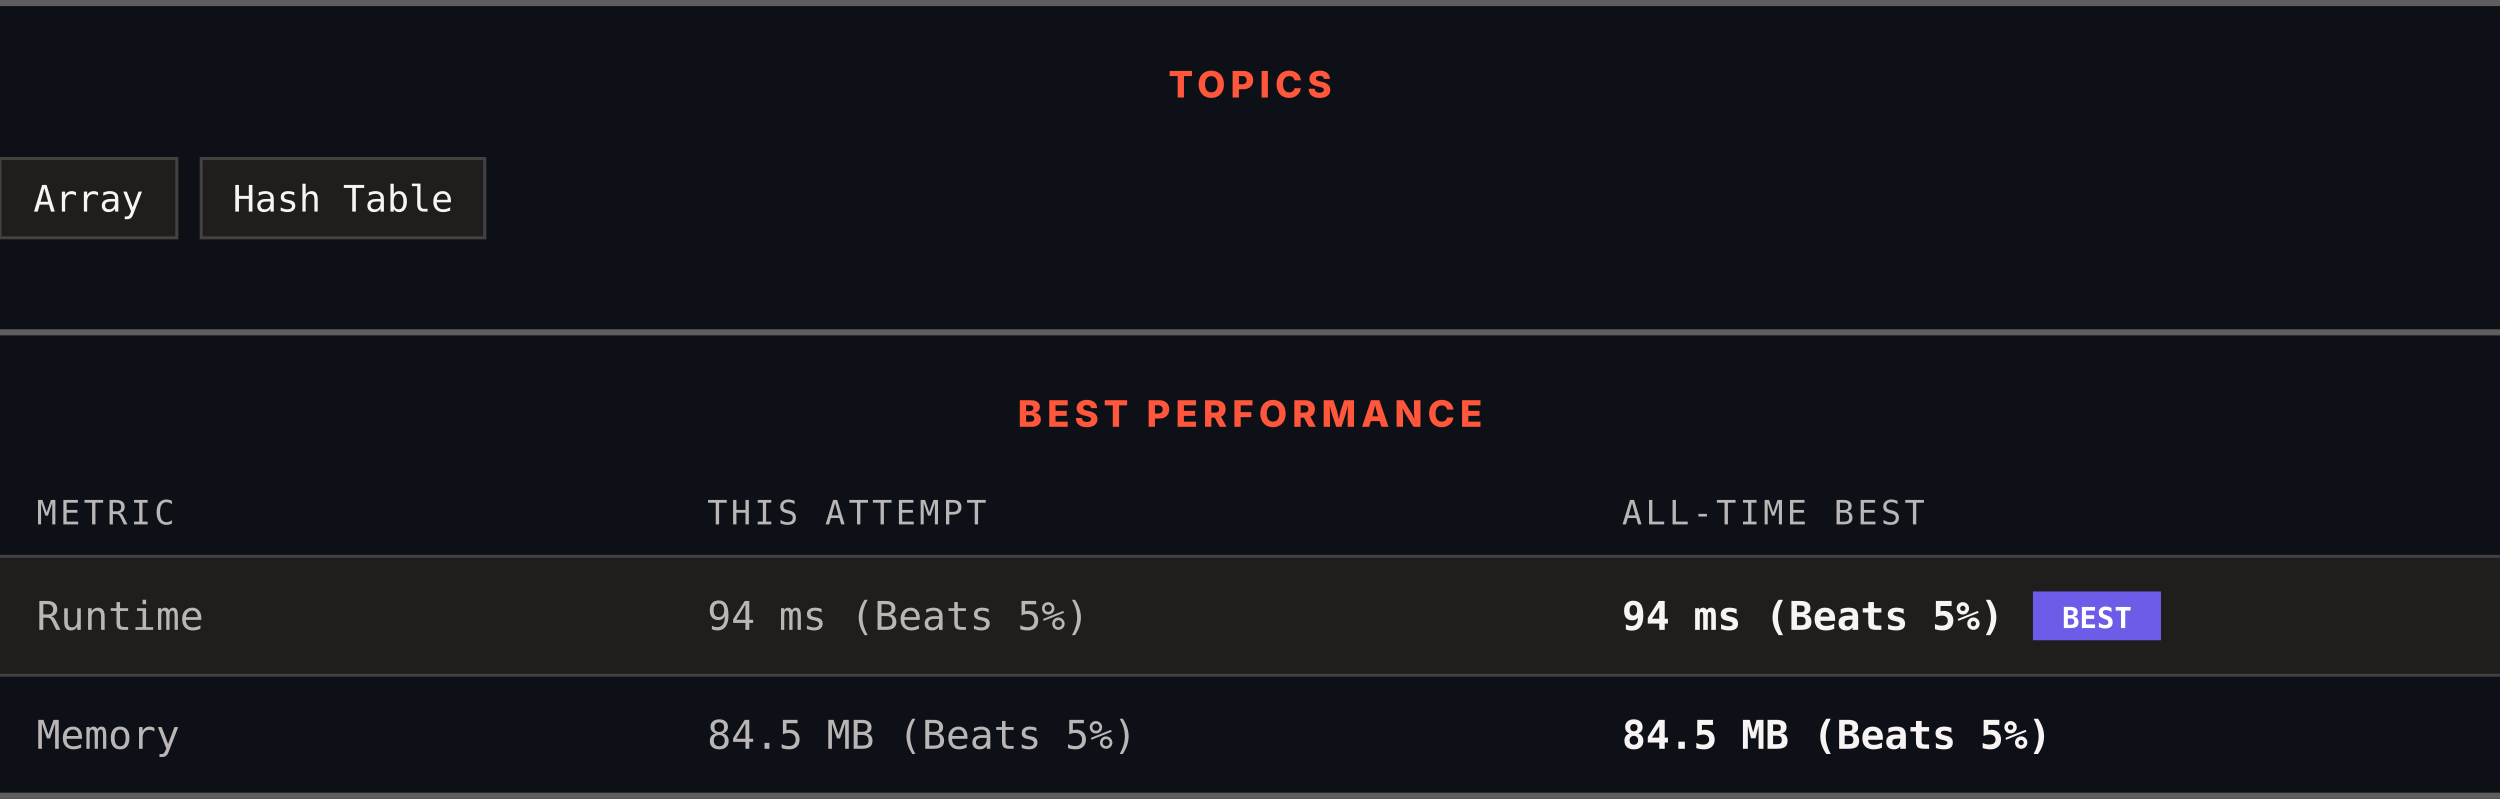
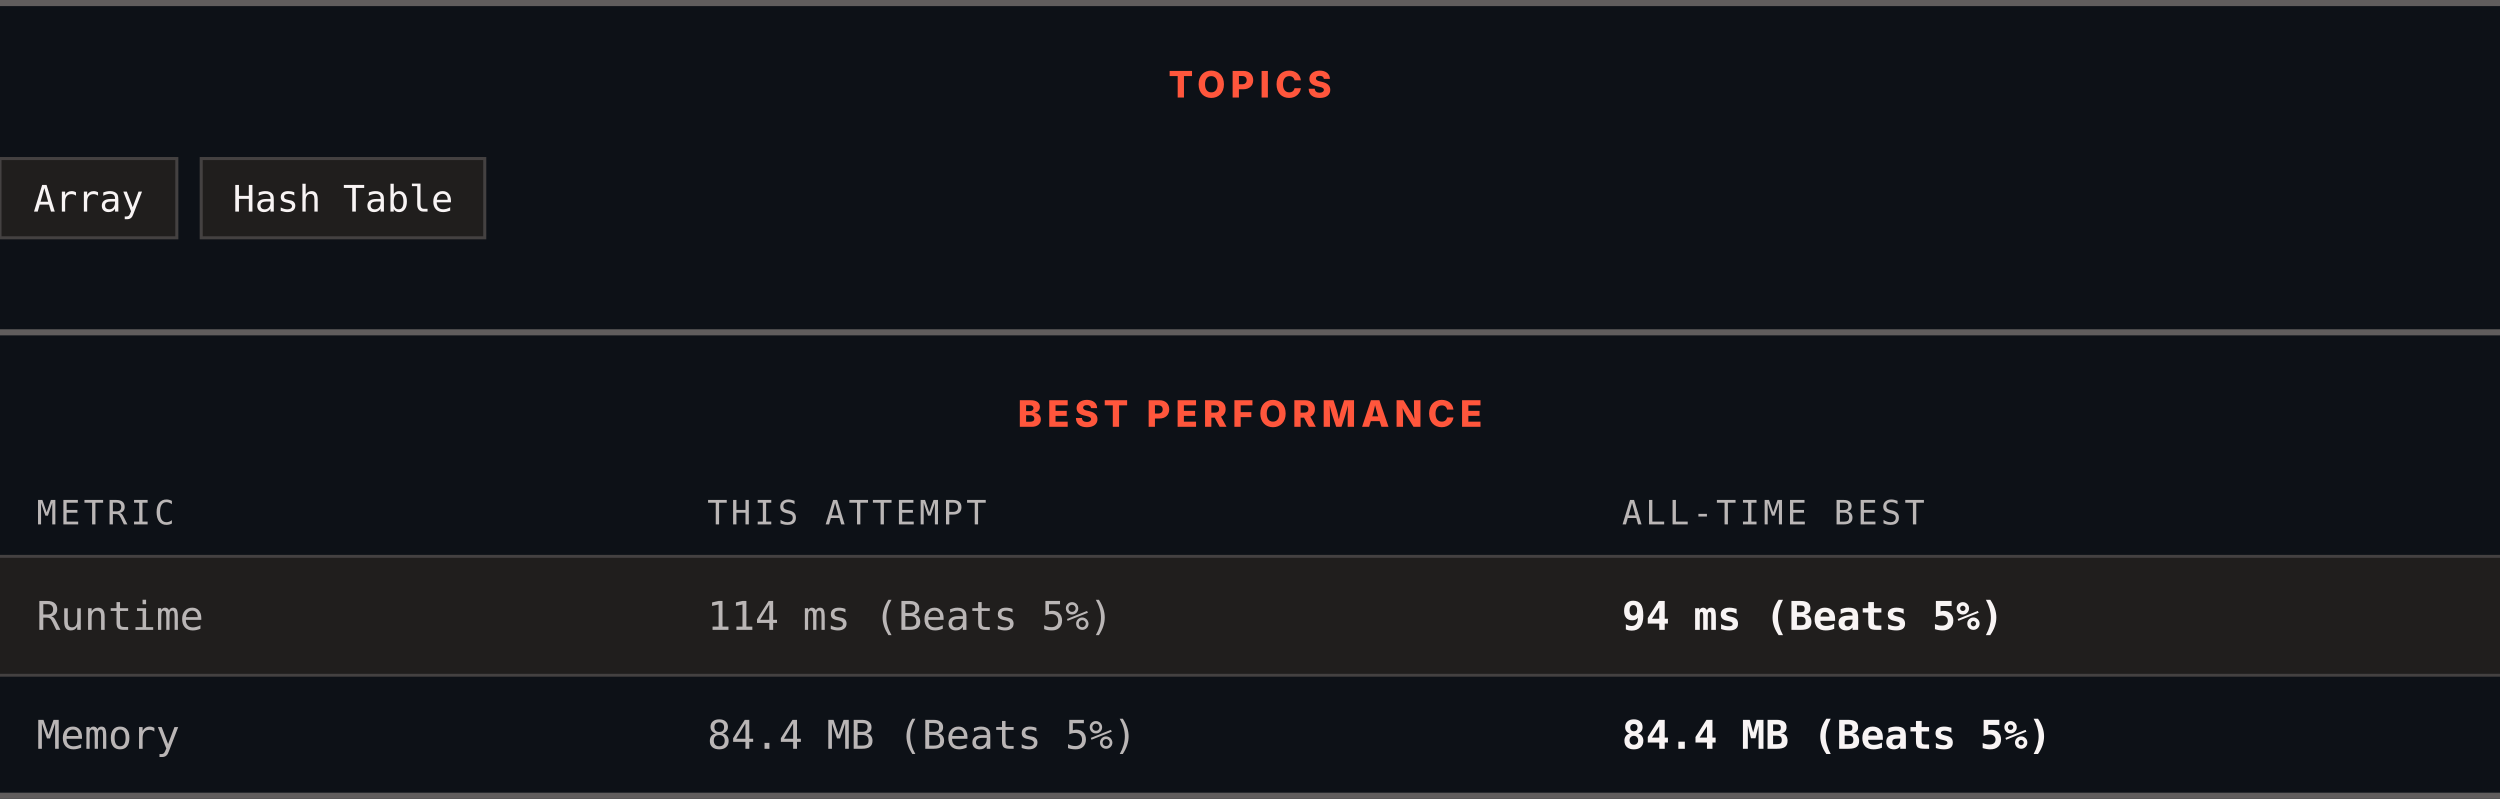
<svg xmlns="http://www.w3.org/2000/svg" width="820" height="262" viewBox="0 0 820 262" role="img" aria-label="Topics and best performance">
  <rect width="820" height="262" fill="#0d1117" />
  <rect x="0" y="0" width="820" height="2" fill="#605d5d" />
  <text x="410" y="32" text-anchor="middle" font-family="Archivo, system-ui, -apple-system, Segoe UI, sans-serif" font-size="12" font-weight="800" letter-spacing="1.68" fill="#ff563c">TOPICS</text>
  <rect x="0" y="52" width="58" height="26" fill="#201e1d" stroke="#444141" />
  <text x="29" y="69.4" text-anchor="middle" font-family="ui-monospace, SFMono-Regular, Menlo, Consolas, monospace" font-size="12" fill="#f8f4f4">Array</text>
  <rect x="66" y="52" width="93" height="26" fill="#201e1d" stroke="#444141" />
  <text x="112.5" y="69.4" text-anchor="middle" font-family="ui-monospace, SFMono-Regular, Menlo, Consolas, monospace" font-size="12" fill="#f8f4f4">Hash Table</text>
  <rect x="0" y="108" width="820" height="2" fill="#605d5d" />
  <text x="410" y="140" text-anchor="middle" font-family="Archivo, system-ui, -apple-system, Segoe UI, sans-serif" font-size="12" font-weight="800" letter-spacing="1.68" fill="#ff563c">BEST PERFORMANCE</text>
  <text x="12" y="172" font-family="ui-monospace, SFMono-Regular, Menlo, Consolas, monospace" font-size="11" letter-spacing="1.1" fill="#bab6b6">METRIC</text>
  <text x="232" y="172" font-family="ui-monospace, SFMono-Regular, Menlo, Consolas, monospace" font-size="11" letter-spacing="1.1" fill="#bab6b6">THIS ATTEMPT</text>
  <text x="532" y="172" font-family="ui-monospace, SFMono-Regular, Menlo, Consolas, monospace" font-size="11" letter-spacing="1.1" fill="#bab6b6">ALL-TIME BEST</text>
  <rect x="0" y="182" width="820" height="1" fill="#444141" />
  <rect x="0" y="183" width="820" height="38" fill="#201e1d" />
  <text x="12" y="206.6" font-family="ui-monospace, SFMono-Regular, Menlo, Consolas, monospace" font-size="13" fill="#bab6b6">Runtime</text>
-   <text x="232" y="206.6" font-family="ui-monospace, SFMono-Regular, Menlo, Consolas, monospace" font-size="13" fill="#bab6b6">94 ms (Beats 5%)</text>
+   <text x="232" y="206.6" font-family="ui-monospace, SFMono-Regular, Menlo, Consolas, monospace" font-size="13" fill="#bab6b6">114 ms (Beats 5%)</text>
  <text x="532" y="206.6" font-family="ui-monospace, SFMono-Regular, Menlo, Consolas, monospace" font-size="13" font-weight="700" fill="#f8f4f4">94 ms (Beats 5%)</text>
-   <rect x="666.8" y="194" width="42" height="16" fill="#6c5ce7" />
-   <text x="687.8" y="206" text-anchor="middle" font-family="ui-monospace, SFMono-Regular, Menlo, Consolas, monospace" font-size="9.5" font-weight="700" fill="#ffffff">BEST</text>
  <rect x="0" y="221" width="820" height="1" fill="#444141" />
  <rect x="0" y="222" width="820" height="38" fill="#0d1117" />
  <text x="12" y="245.6" font-family="ui-monospace, SFMono-Regular, Menlo, Consolas, monospace" font-size="13" fill="#bab6b6">Memory</text>
-   <text x="232" y="245.6" font-family="ui-monospace, SFMono-Regular, Menlo, Consolas, monospace" font-size="13" fill="#bab6b6">84.5 MB (Beats 5%)</text>
-   <text x="532" y="245.6" font-family="ui-monospace, SFMono-Regular, Menlo, Consolas, monospace" font-size="13" font-weight="700" fill="#f8f4f4">84.5 MB (Beats 5%)</text>
+   <text x="232" y="245.6" font-family="ui-monospace, SFMono-Regular, Menlo, Consolas, monospace" font-size="13" fill="#bab6b6">84.4 MB (Beats 5%)</text>
+   <text x="532" y="245.6" font-family="ui-monospace, SFMono-Regular, Menlo, Consolas, monospace" font-size="13" font-weight="700" fill="#f8f4f4">84.4 MB (Beats 5%)</text>
  <rect x="0" y="260" width="820" height="2" fill="#605d5d" />
</svg>
